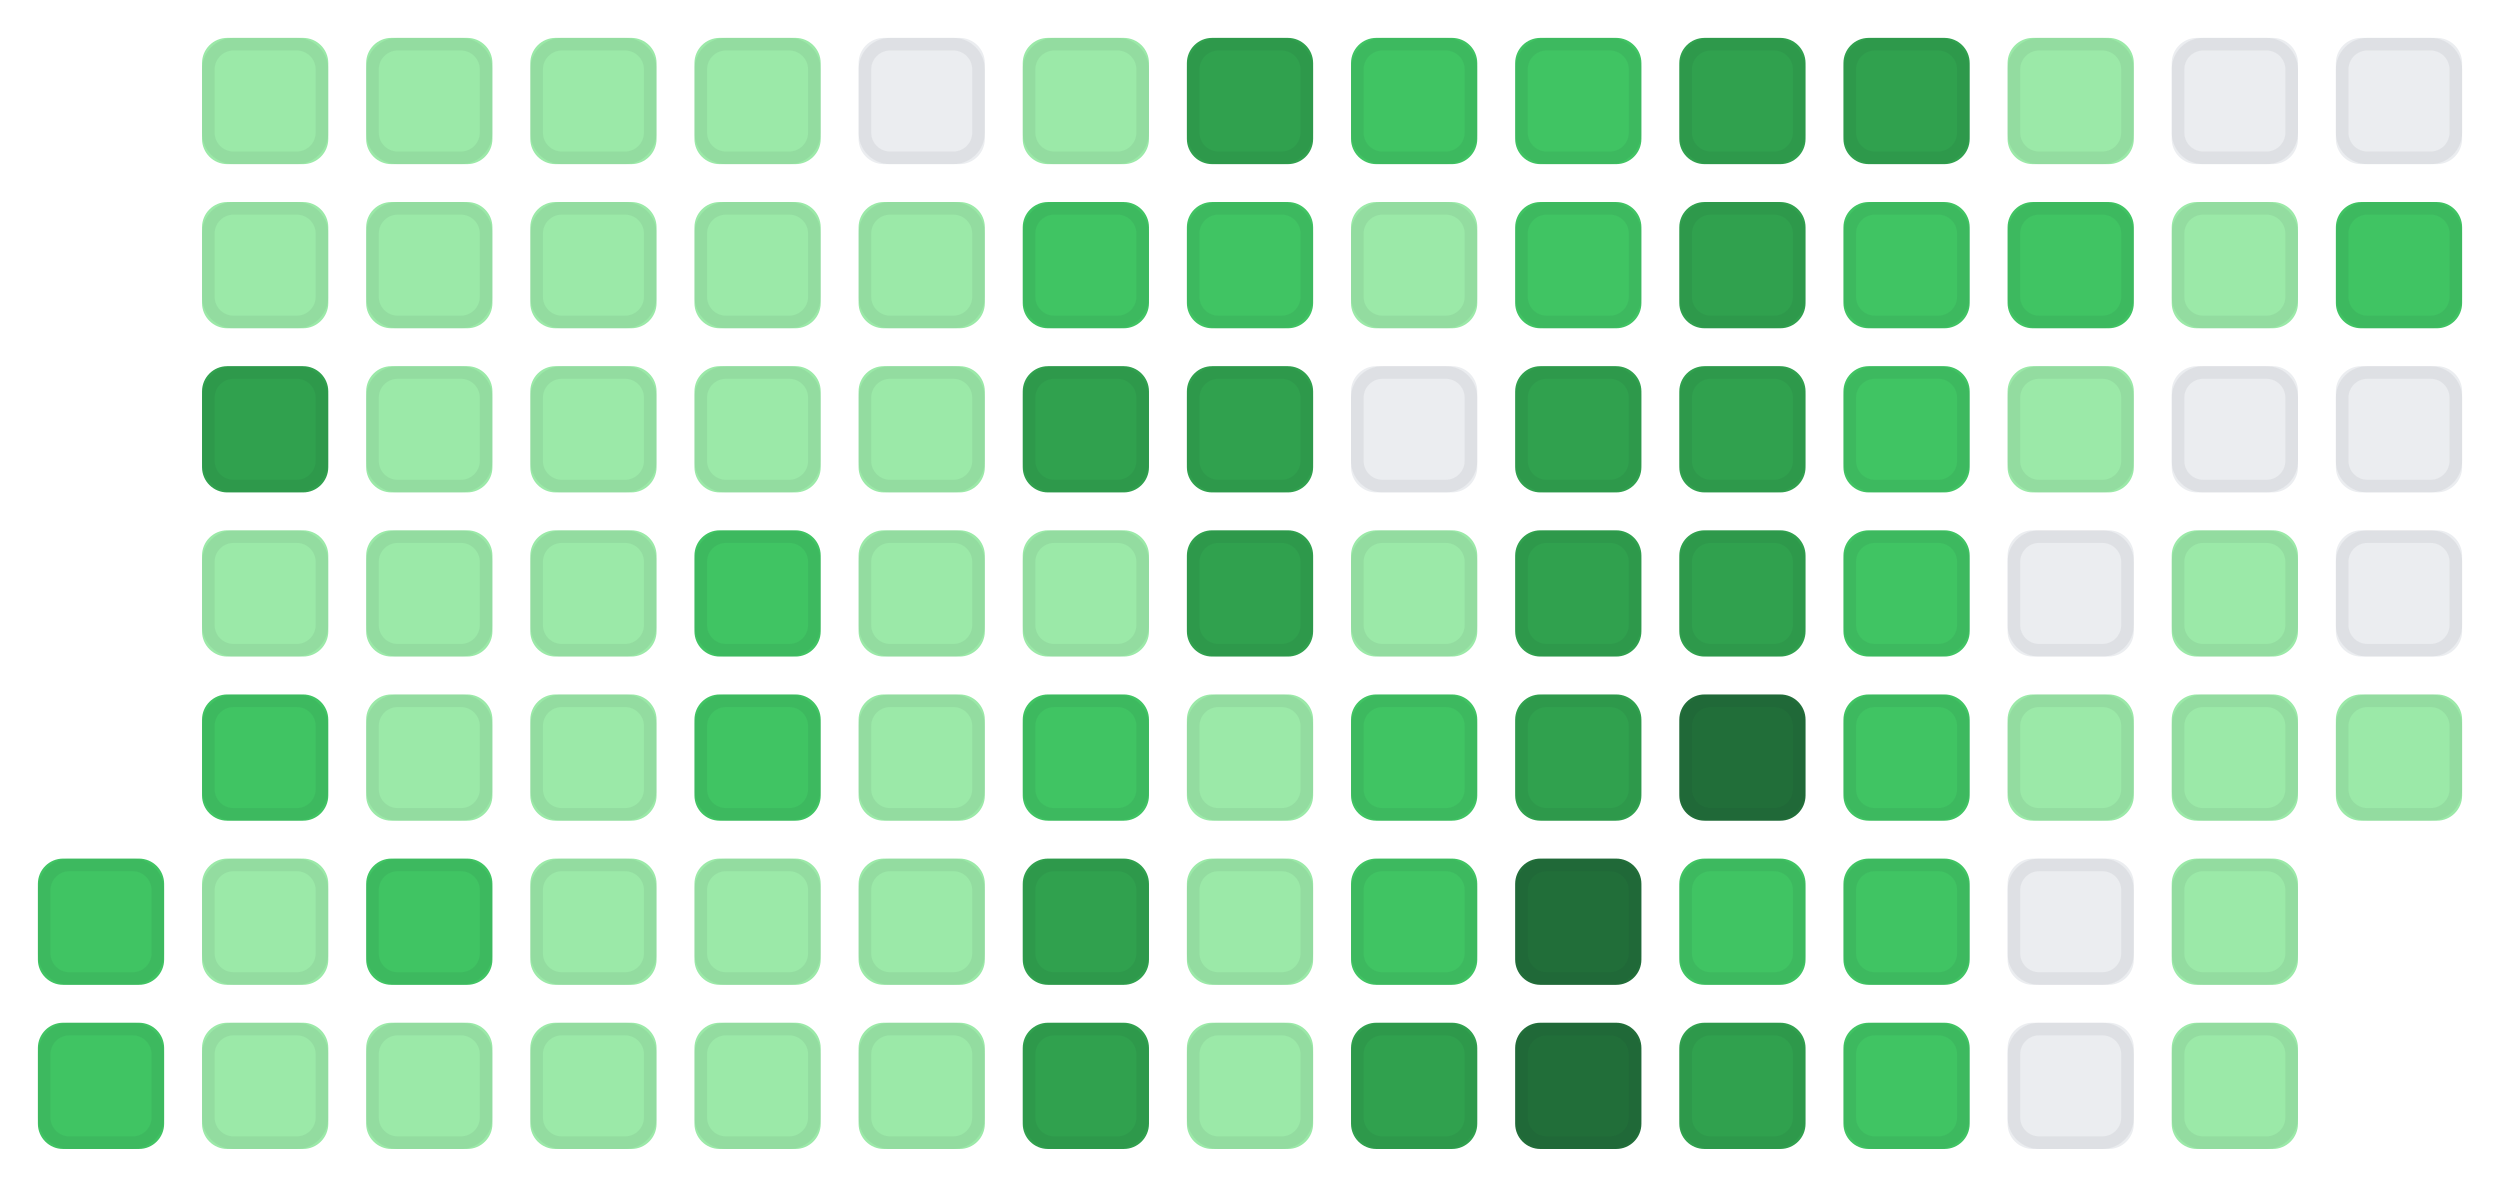
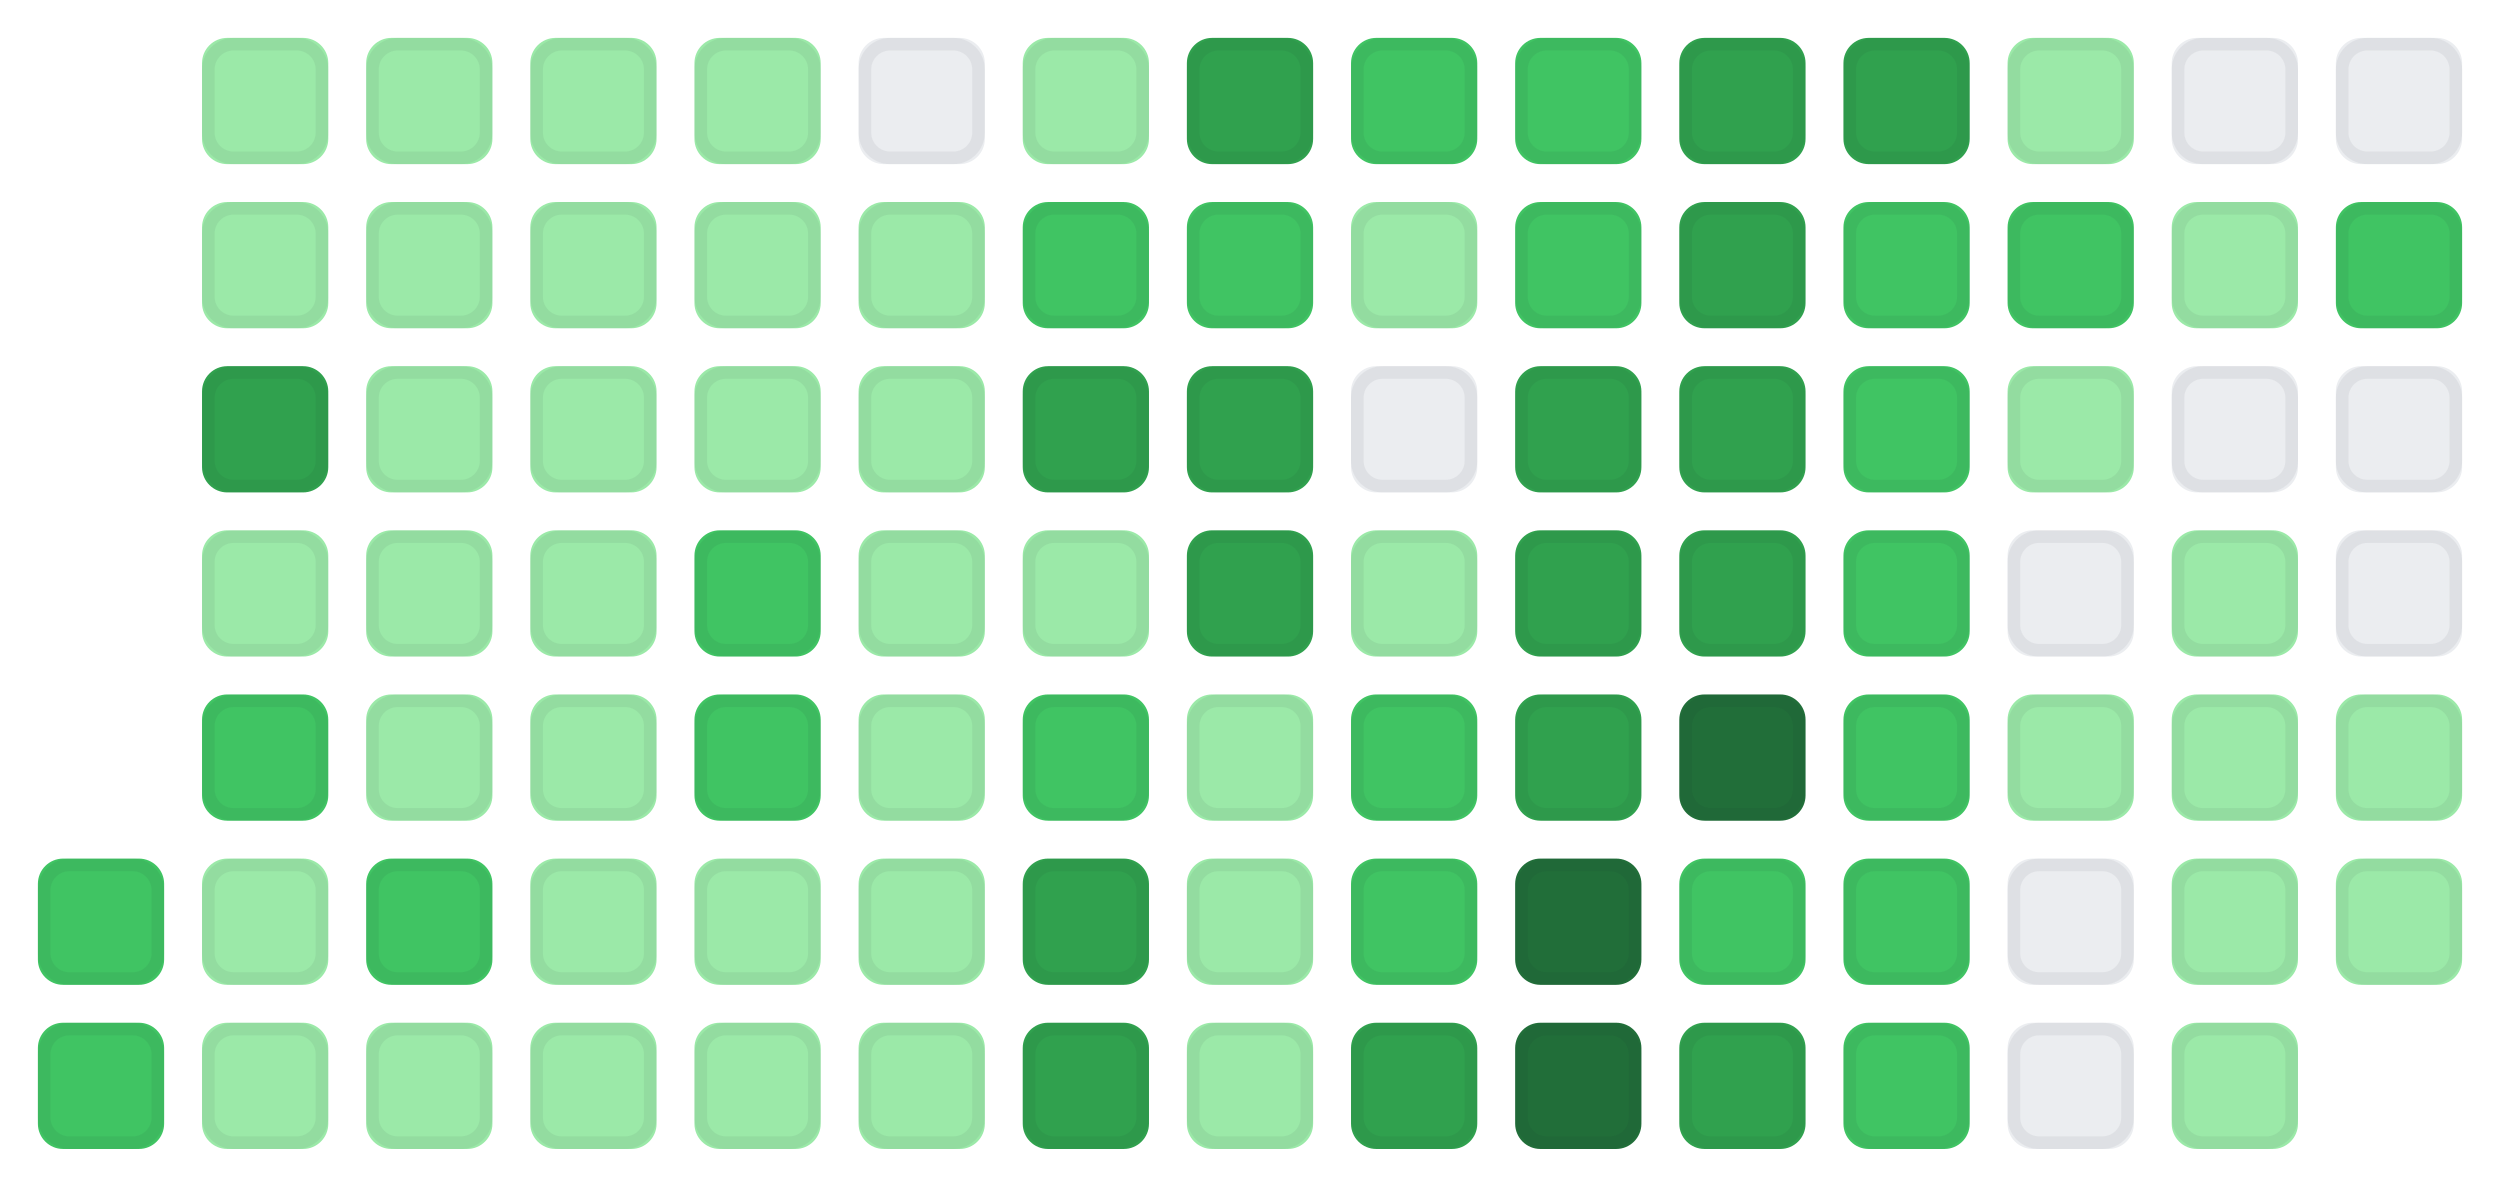
<svg xmlns="http://www.w3.org/2000/svg" height="94" width="198" fill="#4FA1A7">
  <style>
  rect {
  rx: 2;
  ry: 2;
  animation: wow .5s backwards;
  }
  .st {
  
  stroke: rgba(27, 31, 35, 0.06);
  stroke-width: 1;
  fill: none;
  }
  @keyframes wow {
  from {opacity: 0;}
  to{ opacity: 1;}}
  .count0 {fill: #ebedf0}
.count1 {fill: #9be9a8}
.count2 {fill: #9be9a8}
.count3 {fill: #40c463}
.count4 {fill: #40c463}
.count5 {fill: #30a14e}
.count6 {fill: #30a14e}
.count7 {fill: #216e39}
.count8 {fill: #216e39}
  </style>
-   <rect x="3" y="68" width="10" height="10" class="count3" style="animation-delay: 325.349ms" />
-   <rect x="3.5" y="68.5" width="9" height="9" class="st" style="animation-delay: 325.349ms" />
-   <rect x="3" y="81" width="10" height="10" class="count3" style="animation-delay: 469.234ms" />
-   <rect x="3.5" y="81.5" width="9" height="9" class="st" style="animation-delay: 469.234ms" />
-   <rect x="16" y="3" width="10" height="10" class="count1" style="animation-delay: 556.339ms" />
-   <rect x="16.5" y="3.5" width="9" height="9" class="st" style="animation-delay: 556.339ms" />
-   <rect x="16" y="16" width="10" height="10" class="count2" style="animation-delay: 622.37ms" />
-   <rect x="16.5" y="16.5" width="9" height="9" class="st" style="animation-delay: 622.37ms" />
-   <rect x="16" y="29" width="10" height="10" class="count5" style="animation-delay: 676.753ms" />
-   <rect x="16.5" y="29.5" width="9" height="9" class="st" style="animation-delay: 676.753ms" />
-   <rect x="16" y="42" width="10" height="10" class="count1" style="animation-delay: 723.569ms" />
-   <rect x="16.5" y="42.5" width="9" height="9" class="st" style="animation-delay: 723.569ms" />
-   <rect x="16" y="55" width="10" height="10" class="count3" style="animation-delay: 765.004ms" />
-   <rect x="16.5" y="55.5" width="9" height="9" class="st" style="animation-delay: 765.004ms" />
-   <rect x="16" y="68" width="10" height="10" class="count2" style="animation-delay: 802.379ms" />
-   <rect x="16.5" y="68.5" width="9" height="9" class="st" style="animation-delay: 802.379ms" />
-   <rect x="16" y="81" width="10" height="10" class="count2" style="animation-delay: 836.563ms" />
-   <rect x="16.5" y="81.5" width="9" height="9" class="st" style="animation-delay: 836.563ms" />
-   <rect x="29" y="3" width="10" height="10" class="count2" style="animation-delay: 868.161ms" />
-   <rect x="29.5" y="3.5" width="9" height="9" class="st" style="animation-delay: 868.161ms" />
-   <rect x="29" y="16" width="10" height="10" class="count1" style="animation-delay: 897.613ms" />
-   <rect x="29.5" y="16.5" width="9" height="9" class="st" style="animation-delay: 897.613ms" />
-   <rect x="29" y="29" width="10" height="10" class="count2" style="animation-delay: 925.249ms" />
-   <rect x="29.5" y="29.5" width="9" height="9" class="st" style="animation-delay: 925.249ms" />
-   <rect x="29" y="42" width="10" height="10" class="count2" style="animation-delay: 951.326ms" />
-   <rect x="29.5" y="42.5" width="9" height="9" class="st" style="animation-delay: 951.326ms" />
-   <rect x="29" y="55" width="10" height="10" class="count1" style="animation-delay: 976.046ms" />
-   <rect x="29.5" y="55.5" width="9" height="9" class="st" style="animation-delay: 976.046ms" />
-   <rect x="29" y="68" width="10" height="10" class="count3" style="animation-delay: 999.575ms" />
-   <rect x="29.5" y="68.5" width="9" height="9" class="st" style="animation-delay: 999.575ms" />
-   <rect x="29" y="81" width="10" height="10" class="count2" style="animation-delay: 1022.044ms" />
-   <rect x="29.5" y="81.5" width="9" height="9" class="st" style="animation-delay: 1022.044ms" />
-   <rect x="42" y="3" width="10" height="10" class="count1" style="animation-delay: 1043.568ms" />
-   <rect x="42.5" y="3.5" width="9" height="9" class="st" style="animation-delay: 1043.568ms" />
-   <rect x="42" y="16" width="10" height="10" class="count1" style="animation-delay: 1064.238ms" />
-   <rect x="42.5" y="16.5" width="9" height="9" class="st" style="animation-delay: 1064.238ms" />
-   <rect x="42" y="29" width="10" height="10" class="count2" style="animation-delay: 1084.134ms" />
-   <rect x="42.5" y="29.5" width="9" height="9" class="st" style="animation-delay: 1084.134ms" />
-   <rect x="42" y="42" width="10" height="10" class="count1" style="animation-delay: 1103.327ms" />
-   <rect x="42.5" y="42.5" width="9" height="9" class="st" style="animation-delay: 1103.327ms" />
-   <rect x="42" y="55" width="10" height="10" class="count1" style="animation-delay: 1121.873ms" />
-   <rect x="42.5" y="55.5" width="9" height="9" class="st" style="animation-delay: 1121.873ms" />
-   <rect x="42" y="68" width="10" height="10" class="count1" style="animation-delay: 1139.826ms" />
-   <rect x="42.5" y="68.5" width="9" height="9" class="st" style="animation-delay: 1139.826ms" />
-   <rect x="42" y="81" width="10" height="10" class="count1" style="animation-delay: 1157.231ms" />
-   <rect x="42.5" y="81.5" width="9" height="9" class="st" style="animation-delay: 1157.231ms" />
-   <rect x="55" y="3" width="10" height="10" class="count1" style="animation-delay: 1174.127ms" />
-   <rect x="55.5" y="3.5" width="9" height="9" class="st" style="animation-delay: 1174.127ms" />
-   <rect x="55" y="16" width="10" height="10" class="count1" style="animation-delay: 1190.551ms" />
-   <rect x="55.5" y="16.5" width="9" height="9" class="st" style="animation-delay: 1190.551ms" />
-   <rect x="55" y="29" width="10" height="10" class="count2" style="animation-delay: 1206.533ms" />
-   <rect x="55.5" y="29.5" width="9" height="9" class="st" style="animation-delay: 1206.533ms" />
-   <rect x="55" y="42" width="10" height="10" class="count3" style="animation-delay: 1222.103ms" />
-   <rect x="55.5" y="42.5" width="9" height="9" class="st" style="animation-delay: 1222.103ms" />
-   <rect x="55" y="55" width="10" height="10" class="count3" style="animation-delay: 1237.286ms" />
-   <rect x="55.5" y="55.5" width="9" height="9" class="st" style="animation-delay: 1237.286ms" />
-   <rect x="55" y="68" width="10" height="10" class="count1" style="animation-delay: 1252.105ms" />
-   <rect x="55.5" y="68.5" width="9" height="9" class="st" style="animation-delay: 1252.105ms" />
-   <rect x="55" y="81" width="10" height="10" class="count2" style="animation-delay: 1266.582ms" />
-   <rect x="55.5" y="81.5" width="9" height="9" class="st" style="animation-delay: 1266.582ms" />
-   <rect x="68" y="3" width="10" height="10" class="count0" style="animation-delay: 1280.735ms" />
-   <rect x="68.5" y="3.5" width="9" height="9" class="st" style="animation-delay: 1280.735ms" />
-   <rect x="68" y="16" width="10" height="10" class="count2" style="animation-delay: 1294.582ms" />
-   <rect x="68.5" y="16.5" width="9" height="9" class="st" style="animation-delay: 1294.582ms" />
-   <rect x="68" y="29" width="10" height="10" class="count2" style="animation-delay: 1308.138ms" />
-   <rect x="68.5" y="29.5" width="9" height="9" class="st" style="animation-delay: 1308.138ms" />
-   <rect x="68" y="42" width="10" height="10" class="count1" style="animation-delay: 1321.42ms" />
-   <rect x="68.5" y="42.5" width="9" height="9" class="st" style="animation-delay: 1321.42ms" />
-   <rect x="68" y="55" width="10" height="10" class="count2" style="animation-delay: 1334.44ms" />
-   <rect x="68.5" y="55.5" width="9" height="9" class="st" style="animation-delay: 1334.44ms" />
-   <rect x="68" y="68" width="10" height="10" class="count2" style="animation-delay: 1347.21ms" />
-   <rect x="68.5" y="68.5" width="9" height="9" class="st" style="animation-delay: 1347.21ms" />
-   <rect x="68" y="81" width="10" height="10" class="count1" style="animation-delay: 1359.743ms" />
-   <rect x="68.5" y="81.5" width="9" height="9" class="st" style="animation-delay: 1359.743ms" />
-   <rect x="81" y="3" width="10" height="10" class="count1" style="animation-delay: 1372.049ms" />
-   <rect x="81.5" y="3.5" width="9" height="9" class="st" style="animation-delay: 1372.049ms" />
-   <rect x="81" y="16" width="10" height="10" class="count3" style="animation-delay: 1384.138ms" />
-   <rect x="81.5" y="16.5" width="9" height="9" class="st" style="animation-delay: 1384.138ms" />
-   <rect x="81" y="29" width="10" height="10" class="count5" style="animation-delay: 1396.02ms" />
-   <rect x="81.5" y="29.5" width="9" height="9" class="st" style="animation-delay: 1396.02ms" />
-   <rect x="81" y="42" width="10" height="10" class="count2" style="animation-delay: 1407.703ms" />
-   <rect x="81.5" y="42.5" width="9" height="9" class="st" style="animation-delay: 1407.703ms" />
-   <rect x="81" y="55" width="10" height="10" class="count4" style="animation-delay: 1419.195ms" />
-   <rect x="81.5" y="55.5" width="9" height="9" class="st" style="animation-delay: 1419.195ms" />
-   <rect x="81" y="68" width="10" height="10" class="count5" style="animation-delay: 1430.503ms" />
-   <rect x="81.5" y="68.5" width="9" height="9" class="st" style="animation-delay: 1430.503ms" />
-   <rect x="81" y="81" width="10" height="10" class="count5" style="animation-delay: 1441.636ms" />
-   <rect x="81.5" y="81.5" width="9" height="9" class="st" style="animation-delay: 1441.636ms" />
-   <rect x="94" y="3" width="10" height="10" class="count5" style="animation-delay: 1452.6ms" />
-   <rect x="94.5" y="3.5" width="9" height="9" class="st" style="animation-delay: 1452.6ms" />
-   <rect x="94" y="16" width="10" height="10" class="count3" style="animation-delay: 1463.4ms" />
-   <rect x="94.5" y="16.5" width="9" height="9" class="st" style="animation-delay: 1463.4ms" />
-   <rect x="94" y="29" width="10" height="10" class="count5" style="animation-delay: 1474.043ms" />
-   <rect x="94.5" y="29.5" width="9" height="9" class="st" style="animation-delay: 1474.043ms" />
-   <rect x="94" y="42" width="10" height="10" class="count6" style="animation-delay: 1484.535ms" />
-   <rect x="94.5" y="42.5" width="9" height="9" class="st" style="animation-delay: 1484.535ms" />
-   <rect x="94" y="55" width="10" height="10" class="count2" style="animation-delay: 1494.881ms" />
-   <rect x="94.5" y="55.5" width="9" height="9" class="st" style="animation-delay: 1494.881ms" />
-   <rect x="94" y="68" width="10" height="10" class="count2" style="animation-delay: 1505.119ms" />
-   <rect x="94.5" y="68.5" width="9" height="9" class="st" style="animation-delay: 1505.119ms" />
-   <rect x="94" y="81" width="10" height="10" class="count1" style="animation-delay: 1515.465ms" />
-   <rect x="94.5" y="81.5" width="9" height="9" class="st" style="animation-delay: 1515.465ms" />
-   <rect x="107" y="3" width="10" height="10" class="count4" style="animation-delay: 1525.957ms" />
-   <rect x="107.5" y="3.5" width="9" height="9" class="st" style="animation-delay: 1525.957ms" />
-   <rect x="107" y="16" width="10" height="10" class="count1" style="animation-delay: 1536.6ms" />
-   <rect x="107.5" y="16.5" width="9" height="9" class="st" style="animation-delay: 1536.6ms" />
-   <rect x="107" y="29" width="10" height="10" class="count0" style="animation-delay: 1547.4ms" />
-   <rect x="107.5" y="29.5" width="9" height="9" class="st" style="animation-delay: 1547.4ms" />
-   <rect x="107" y="42" width="10" height="10" class="count1" style="animation-delay: 1558.364ms" />
-   <rect x="107.5" y="42.5" width="9" height="9" class="st" style="animation-delay: 1558.364ms" />
-   <rect x="107" y="55" width="10" height="10" class="count4" style="animation-delay: 1569.497ms" />
-   <rect x="107.5" y="55.5" width="9" height="9" class="st" style="animation-delay: 1569.497ms" />
-   <rect x="107" y="68" width="10" height="10" class="count4" style="animation-delay: 1580.805ms" />
-   <rect x="107.5" y="68.5" width="9" height="9" class="st" style="animation-delay: 1580.805ms" />
-   <rect x="107" y="81" width="10" height="10" class="count5" style="animation-delay: 1592.297ms" />
-   <rect x="107.5" y="81.5" width="9" height="9" class="st" style="animation-delay: 1592.297ms" />
-   <rect x="120" y="3" width="10" height="10" class="count3" style="animation-delay: 1603.98ms" />
-   <rect x="120.5" y="3.5" width="9" height="9" class="st" style="animation-delay: 1603.98ms" />
-   <rect x="120" y="16" width="10" height="10" class="count4" style="animation-delay: 1615.862ms" />
-   <rect x="120.5" y="16.5" width="9" height="9" class="st" style="animation-delay: 1615.862ms" />
-   <rect x="120" y="29" width="10" height="10" class="count6" style="animation-delay: 1627.951ms" />
-   <rect x="120.5" y="29.5" width="9" height="9" class="st" style="animation-delay: 1627.951ms" />
-   <rect x="120" y="42" width="10" height="10" class="count6" style="animation-delay: 1640.257ms" />
-   <rect x="120.5" y="42.5" width="9" height="9" class="st" style="animation-delay: 1640.257ms" />
-   <rect x="120" y="55" width="10" height="10" class="count6" style="animation-delay: 1652.79ms" />
-   <rect x="120.5" y="55.5" width="9" height="9" class="st" style="animation-delay: 1652.79ms" />
-   <rect x="120" y="68" width="10" height="10" class="count8" style="animation-delay: 1665.56ms" />
-   <rect x="120.5" y="68.5" width="9" height="9" class="st" style="animation-delay: 1665.56ms" />
-   <rect x="120" y="81" width="10" height="10" class="count7" style="animation-delay: 1678.58ms" />
-   <rect x="120.5" y="81.5" width="9" height="9" class="st" style="animation-delay: 1678.58ms" />
-   <rect x="133" y="3" width="10" height="10" class="count5" style="animation-delay: 1691.862ms" />
-   <rect x="133.5" y="3.5" width="9" height="9" class="st" style="animation-delay: 1691.862ms" />
-   <rect x="133" y="16" width="10" height="10" class="count5" style="animation-delay: 1705.418ms" />
-   <rect x="133.5" y="16.5" width="9" height="9" class="st" style="animation-delay: 1705.418ms" />
-   <rect x="133" y="29" width="10" height="10" class="count5" style="animation-delay: 1719.265ms" />
-   <rect x="133.5" y="29.5" width="9" height="9" class="st" style="animation-delay: 1719.265ms" />
-   <rect x="133" y="42" width="10" height="10" class="count5" style="animation-delay: 1733.418ms" />
-   <rect x="133.5" y="42.5" width="9" height="9" class="st" style="animation-delay: 1733.418ms" />
-   <rect x="133" y="55" width="10" height="10" class="count7" style="animation-delay: 1747.895ms" />
-   <rect x="133.5" y="55.5" width="9" height="9" class="st" style="animation-delay: 1747.895ms" />
-   <rect x="133" y="68" width="10" height="10" class="count3" style="animation-delay: 1762.714ms" />
-   <rect x="133.5" y="68.5" width="9" height="9" class="st" style="animation-delay: 1762.714ms" />
-   <rect x="133" y="81" width="10" height="10" class="count5" style="animation-delay: 1777.897ms" />
-   <rect x="133.5" y="81.5" width="9" height="9" class="st" style="animation-delay: 1777.897ms" />
-   <rect x="146" y="3" width="10" height="10" class="count6" style="animation-delay: 1793.467ms" />
-   <rect x="146.5" y="3.5" width="9" height="9" class="st" style="animation-delay: 1793.467ms" />
-   <rect x="146" y="16" width="10" height="10" class="count4" style="animation-delay: 1809.449ms" />
-   <rect x="146.5" y="16.5" width="9" height="9" class="st" style="animation-delay: 1809.449ms" />
-   <rect x="146" y="29" width="10" height="10" class="count3" style="animation-delay: 1825.873ms" />
-   <rect x="146.5" y="29.5" width="9" height="9" class="st" style="animation-delay: 1825.873ms" />
-   <rect x="146" y="42" width="10" height="10" class="count3" style="animation-delay: 1842.769ms" />
-   <rect x="146.5" y="42.5" width="9" height="9" class="st" style="animation-delay: 1842.769ms" />
-   <rect x="146" y="55" width="10" height="10" class="count3" style="animation-delay: 1860.174ms" />
-   <rect x="146.5" y="55.5" width="9" height="9" class="st" style="animation-delay: 1860.174ms" />
-   <rect x="146" y="68" width="10" height="10" class="count3" style="animation-delay: 1878.127ms" />
-   <rect x="146.5" y="68.5" width="9" height="9" class="st" style="animation-delay: 1878.127ms" />
-   <rect x="146" y="81" width="10" height="10" class="count3" style="animation-delay: 1896.673ms" />
-   <rect x="146.5" y="81.5" width="9" height="9" class="st" style="animation-delay: 1896.673ms" />
-   <rect x="159" y="3" width="10" height="10" class="count1" style="animation-delay: 1915.866ms" />
-   <rect x="159.5" y="3.5" width="9" height="9" class="st" style="animation-delay: 1915.866ms" />
-   <rect x="159" y="16" width="10" height="10" class="count3" style="animation-delay: 1935.762ms" />
-   <rect x="159.5" y="16.5" width="9" height="9" class="st" style="animation-delay: 1935.762ms" />
-   <rect x="159" y="29" width="10" height="10" class="count1" style="animation-delay: 1956.432ms" />
-   <rect x="159.5" y="29.5" width="9" height="9" class="st" style="animation-delay: 1956.432ms" />
-   <rect x="159" y="42" width="10" height="10" class="count0" style="animation-delay: 1977.956ms" />
-   <rect x="159.5" y="42.5" width="9" height="9" class="st" style="animation-delay: 1977.956ms" />
-   <rect x="159" y="55" width="10" height="10" class="count1" style="animation-delay: 2000.425ms" />
-   <rect x="159.5" y="55.5" width="9" height="9" class="st" style="animation-delay: 2000.425ms" />
-   <rect x="159" y="68" width="10" height="10" class="count0" style="animation-delay: 2023.954ms" />
-   <rect x="159.5" y="68.5" width="9" height="9" class="st" style="animation-delay: 2023.954ms" />
-   <rect x="159" y="81" width="10" height="10" class="count0" style="animation-delay: 2048.674ms" />
-   <rect x="159.5" y="81.5" width="9" height="9" class="st" style="animation-delay: 2048.674ms" />
-   <rect x="172" y="3" width="10" height="10" class="count0" style="animation-delay: 2074.751ms" />
-   <rect x="172.5" y="3.5" width="9" height="9" class="st" style="animation-delay: 2074.751ms" />
-   <rect x="172" y="16" width="10" height="10" class="count2" style="animation-delay: 2102.387ms" />
-   <rect x="172.5" y="16.5" width="9" height="9" class="st" style="animation-delay: 2102.387ms" />
-   <rect x="172" y="29" width="10" height="10" class="count0" style="animation-delay: 2131.839ms" />
-   <rect x="172.5" y="29.5" width="9" height="9" class="st" style="animation-delay: 2131.839ms" />
-   <rect x="172" y="42" width="10" height="10" class="count1" style="animation-delay: 2163.437ms" />
-   <rect x="172.5" y="42.5" width="9" height="9" class="st" style="animation-delay: 2163.437ms" />
-   <rect x="172" y="55" width="10" height="10" class="count1" style="animation-delay: 2197.621ms" />
-   <rect x="172.5" y="55.5" width="9" height="9" class="st" style="animation-delay: 2197.621ms" />
-   <rect x="172" y="68" width="10" height="10" class="count1" style="animation-delay: 2234.996ms" />
-   <rect x="172.5" y="68.5" width="9" height="9" class="st" style="animation-delay: 2234.996ms" />
-   <rect x="172" y="81" width="10" height="10" class="count1" style="animation-delay: 2276.431ms" />
-   <rect x="172.5" y="81.5" width="9" height="9" class="st" style="animation-delay: 2276.431ms" />
-   <rect x="185" y="3" width="10" height="10" class="count0" style="animation-delay: 2323.247ms" />
-   <rect x="185.5" y="3.5" width="9" height="9" class="st" style="animation-delay: 2323.247ms" />
-   <rect x="185" y="16" width="10" height="10" class="count3" style="animation-delay: 2377.63ms" />
-   <rect x="185.5" y="16.5" width="9" height="9" class="st" style="animation-delay: 2377.63ms" />
-   <rect x="185" y="29" width="10" height="10" class="count0" style="animation-delay: 2443.661ms" />
-   <rect x="185.5" y="29.5" width="9" height="9" class="st" style="animation-delay: 2443.661ms" />
-   <rect x="185" y="42" width="10" height="10" class="count0" style="animation-delay: 2530.766ms" />
-   <rect x="185.5" y="42.5" width="9" height="9" class="st" style="animation-delay: 2530.766ms" />
-   <rect x="185" y="55" width="10" height="10" class="count2" style="animation-delay: 2674.651ms" />
-   <rect x="185.5" y="55.5" width="9" height="9" class="st" style="animation-delay: 2674.651ms" />
+   <rect x="3" y="68" width="10" height="10" class="count3" style="animation-delay: 324.25ms" />
+   <rect x="3.5" y="68.5" width="9" height="9" class="st" style="animation-delay: 324.25ms" />
+   <rect x="3" y="81" width="10" height="10" class="count3" style="animation-delay: 467.649ms" />
+   <rect x="3.5" y="81.5" width="9" height="9" class="st" style="animation-delay: 467.649ms" />
+   <rect x="16" y="3" width="10" height="10" class="count1" style="animation-delay: 554.459ms" />
+   <rect x="16.5" y="3.5" width="9" height="9" class="st" style="animation-delay: 554.459ms" />
+   <rect x="16" y="16" width="10" height="10" class="count2" style="animation-delay: 620.267ms" />
+   <rect x="16.5" y="16.5" width="9" height="9" class="st" style="animation-delay: 620.267ms" />
+   <rect x="16" y="29" width="10" height="10" class="count5" style="animation-delay: 674.466ms" />
+   <rect x="16.5" y="29.5" width="9" height="9" class="st" style="animation-delay: 674.466ms" />
+   <rect x="16" y="42" width="10" height="10" class="count1" style="animation-delay: 721.125ms" />
+   <rect x="16.5" y="42.5" width="9" height="9" class="st" style="animation-delay: 721.125ms" />
+   <rect x="16" y="55" width="10" height="10" class="count3" style="animation-delay: 762.419ms" />
+   <rect x="16.5" y="55.5" width="9" height="9" class="st" style="animation-delay: 762.419ms" />
+   <rect x="16" y="68" width="10" height="10" class="count2" style="animation-delay: 799.668ms" />
+   <rect x="16.5" y="68.5" width="9" height="9" class="st" style="animation-delay: 799.668ms" />
+   <rect x="16" y="81" width="10" height="10" class="count2" style="animation-delay: 833.737ms" />
+   <rect x="16.5" y="81.5" width="9" height="9" class="st" style="animation-delay: 833.737ms" />
+   <rect x="29" y="3" width="10" height="10" class="count2" style="animation-delay: 865.228ms" />
+   <rect x="29.5" y="3.5" width="9" height="9" class="st" style="animation-delay: 865.228ms" />
+   <rect x="29" y="16" width="10" height="10" class="count1" style="animation-delay: 894.58ms" />
+   <rect x="29.5" y="16.5" width="9" height="9" class="st" style="animation-delay: 894.58ms" />
+   <rect x="29" y="29" width="10" height="10" class="count2" style="animation-delay: 922.123ms" />
+   <rect x="29.5" y="29.5" width="9" height="9" class="st" style="animation-delay: 922.123ms" />
+   <rect x="29" y="42" width="10" height="10" class="count2" style="animation-delay: 948.112ms" />
+   <rect x="29.5" y="42.5" width="9" height="9" class="st" style="animation-delay: 948.112ms" />
+   <rect x="29" y="55" width="10" height="10" class="count1" style="animation-delay: 972.749ms" />
+   <rect x="29.5" y="55.5" width="9" height="9" class="st" style="animation-delay: 972.749ms" />
+   <rect x="29" y="68" width="10" height="10" class="count3" style="animation-delay: 996.198ms" />
+   <rect x="29.5" y="68.5" width="9" height="9" class="st" style="animation-delay: 996.198ms" />
+   <rect x="29" y="81" width="10" height="10" class="count2" style="animation-delay: 1018.592ms" />
+   <rect x="29.5" y="81.5" width="9" height="9" class="st" style="animation-delay: 1018.592ms" />
+   <rect x="42" y="3" width="10" height="10" class="count1" style="animation-delay: 1040.042ms" />
+   <rect x="42.5" y="3.5" width="9" height="9" class="st" style="animation-delay: 1040.042ms" />
+   <rect x="42" y="16" width="10" height="10" class="count1" style="animation-delay: 1060.642ms" />
+   <rect x="42.5" y="16.5" width="9" height="9" class="st" style="animation-delay: 1060.642ms" />
+   <rect x="42" y="29" width="10" height="10" class="count2" style="animation-delay: 1080.472ms" />
+   <rect x="42.5" y="29.5" width="9" height="9" class="st" style="animation-delay: 1080.472ms" />
+   <rect x="42" y="42" width="10" height="10" class="count1" style="animation-delay: 1099.599ms" />
+   <rect x="42.5" y="42.5" width="9" height="9" class="st" style="animation-delay: 1099.599ms" />
+   <rect x="42" y="55" width="10" height="10" class="count1" style="animation-delay: 1118.083ms" />
+   <rect x="42.5" y="55.5" width="9" height="9" class="st" style="animation-delay: 1118.083ms" />
+   <rect x="42" y="68" width="10" height="10" class="count1" style="animation-delay: 1135.976ms" />
+   <rect x="42.5" y="68.5" width="9" height="9" class="st" style="animation-delay: 1135.976ms" />
+   <rect x="42" y="81" width="10" height="10" class="count1" style="animation-delay: 1153.321ms" />
+   <rect x="42.5" y="81.5" width="9" height="9" class="st" style="animation-delay: 1153.321ms" />
+   <rect x="55" y="3" width="10" height="10" class="count1" style="animation-delay: 1170.161ms" />
+   <rect x="55.5" y="3.5" width="9" height="9" class="st" style="animation-delay: 1170.161ms" />
+   <rect x="55" y="16" width="10" height="10" class="count1" style="animation-delay: 1186.529ms" />
+   <rect x="55.5" y="16.5" width="9" height="9" class="st" style="animation-delay: 1186.529ms" />
+   <rect x="55" y="29" width="10" height="10" class="count2" style="animation-delay: 1202.457ms" />
+   <rect x="55.5" y="29.5" width="9" height="9" class="st" style="animation-delay: 1202.457ms" />
+   <rect x="55" y="42" width="10" height="10" class="count3" style="animation-delay: 1217.974ms" />
+   <rect x="55.5" y="42.5" width="9" height="9" class="st" style="animation-delay: 1217.974ms" />
+   <rect x="55" y="55" width="10" height="10" class="count3" style="animation-delay: 1233.106ms" />
+   <rect x="55.5" y="55.5" width="9" height="9" class="st" style="animation-delay: 1233.106ms" />
+   <rect x="55" y="68" width="10" height="10" class="count1" style="animation-delay: 1247.875ms" />
+   <rect x="55.5" y="68.5" width="9" height="9" class="st" style="animation-delay: 1247.875ms" />
+   <rect x="55" y="81" width="10" height="10" class="count2" style="animation-delay: 1262.303ms" />
+   <rect x="55.5" y="81.5" width="9" height="9" class="st" style="animation-delay: 1262.303ms" />
+   <rect x="68" y="3" width="10" height="10" class="count0" style="animation-delay: 1276.408ms" />
+   <rect x="68.5" y="3.5" width="9" height="9" class="st" style="animation-delay: 1276.408ms" />
+   <rect x="68" y="16" width="10" height="10" class="count2" style="animation-delay: 1290.208ms" />
+   <rect x="68.5" y="16.5" width="9" height="9" class="st" style="animation-delay: 1290.208ms" />
+   <rect x="68" y="29" width="10" height="10" class="count2" style="animation-delay: 1303.719ms" />
+   <rect x="68.5" y="29.5" width="9" height="9" class="st" style="animation-delay: 1303.719ms" />
+   <rect x="68" y="42" width="10" height="10" class="count1" style="animation-delay: 1316.956ms" />
+   <rect x="68.5" y="42.5" width="9" height="9" class="st" style="animation-delay: 1316.956ms" />
+   <rect x="68" y="55" width="10" height="10" class="count2" style="animation-delay: 1329.931ms" />
+   <rect x="68.5" y="55.5" width="9" height="9" class="st" style="animation-delay: 1329.931ms" />
+   <rect x="68" y="68" width="10" height="10" class="count2" style="animation-delay: 1342.659ms" />
+   <rect x="68.5" y="68.5" width="9" height="9" class="st" style="animation-delay: 1342.659ms" />
+   <rect x="68" y="81" width="10" height="10" class="count1" style="animation-delay: 1355.149ms" />
+   <rect x="68.5" y="81.5" width="9" height="9" class="st" style="animation-delay: 1355.149ms" />
+   <rect x="81" y="3" width="10" height="10" class="count1" style="animation-delay: 1367.414ms" />
+   <rect x="81.5" y="3.5" width="9" height="9" class="st" style="animation-delay: 1367.414ms" />
+   <rect x="81" y="16" width="10" height="10" class="count3" style="animation-delay: 1379.462ms" />
+   <rect x="81.5" y="16.5" width="9" height="9" class="st" style="animation-delay: 1379.462ms" />
+   <rect x="81" y="29" width="10" height="10" class="count5" style="animation-delay: 1391.304ms" />
+   <rect x="81.5" y="29.5" width="9" height="9" class="st" style="animation-delay: 1391.304ms" />
+   <rect x="81" y="42" width="10" height="10" class="count2" style="animation-delay: 1402.947ms" />
+   <rect x="81.5" y="42.5" width="9" height="9" class="st" style="animation-delay: 1402.947ms" />
+   <rect x="81" y="55" width="10" height="10" class="count4" style="animation-delay: 1414.4ms" />
+   <rect x="81.5" y="55.5" width="9" height="9" class="st" style="animation-delay: 1414.4ms" />
+   <rect x="81" y="68" width="10" height="10" class="count5" style="animation-delay: 1425.671ms" />
+   <rect x="81.5" y="68.5" width="9" height="9" class="st" style="animation-delay: 1425.671ms" />
+   <rect x="81" y="81" width="10" height="10" class="count5" style="animation-delay: 1436.766ms" />
+   <rect x="81.5" y="81.5" width="9" height="9" class="st" style="animation-delay: 1436.766ms" />
+   <rect x="94" y="3" width="10" height="10" class="count5" style="animation-delay: 1447.692ms" />
+   <rect x="94.5" y="3.5" width="9" height="9" class="st" style="animation-delay: 1447.692ms" />
+   <rect x="94" y="16" width="10" height="10" class="count3" style="animation-delay: 1458.456ms" />
+   <rect x="94.5" y="16.5" width="9" height="9" class="st" style="animation-delay: 1458.456ms" />
+   <rect x="94" y="29" width="10" height="10" class="count5" style="animation-delay: 1469.063ms" />
+   <rect x="94.5" y="29.5" width="9" height="9" class="st" style="animation-delay: 1469.063ms" />
+   <rect x="94" y="42" width="10" height="10" class="count6" style="animation-delay: 1479.52ms" />
+   <rect x="94.5" y="42.5" width="9" height="9" class="st" style="animation-delay: 1479.52ms" />
+   <rect x="94" y="55" width="10" height="10" class="count2" style="animation-delay: 1489.83ms" />
+   <rect x="94.5" y="55.5" width="9" height="9" class="st" style="animation-delay: 1489.83ms" />
+   <rect x="94" y="68" width="10" height="10" class="count2" style="animation-delay: 1500ms" />
+   <rect x="94.5" y="68.5" width="9" height="9" class="st" style="animation-delay: 1500ms" />
+   <rect x="94" y="81" width="10" height="10" class="count1" style="animation-delay: 1510.17ms" />
+   <rect x="94.5" y="81.5" width="9" height="9" class="st" style="animation-delay: 1510.17ms" />
+   <rect x="107" y="3" width="10" height="10" class="count4" style="animation-delay: 1520.48ms" />
+   <rect x="107.5" y="3.5" width="9" height="9" class="st" style="animation-delay: 1520.48ms" />
+   <rect x="107" y="16" width="10" height="10" class="count1" style="animation-delay: 1530.937ms" />
+   <rect x="107.5" y="16.5" width="9" height="9" class="st" style="animation-delay: 1530.937ms" />
+   <rect x="107" y="29" width="10" height="10" class="count0" style="animation-delay: 1541.544ms" />
+   <rect x="107.5" y="29.5" width="9" height="9" class="st" style="animation-delay: 1541.544ms" />
+   <rect x="107" y="42" width="10" height="10" class="count1" style="animation-delay: 1552.308ms" />
+   <rect x="107.5" y="42.5" width="9" height="9" class="st" style="animation-delay: 1552.308ms" />
+   <rect x="107" y="55" width="10" height="10" class="count4" style="animation-delay: 1563.234ms" />
+   <rect x="107.5" y="55.5" width="9" height="9" class="st" style="animation-delay: 1563.234ms" />
+   <rect x="107" y="68" width="10" height="10" class="count4" style="animation-delay: 1574.329ms" />
+   <rect x="107.5" y="68.5" width="9" height="9" class="st" style="animation-delay: 1574.329ms" />
+   <rect x="107" y="81" width="10" height="10" class="count5" style="animation-delay: 1585.6ms" />
+   <rect x="107.5" y="81.5" width="9" height="9" class="st" style="animation-delay: 1585.6ms" />
+   <rect x="120" y="3" width="10" height="10" class="count3" style="animation-delay: 1597.053ms" />
+   <rect x="120.5" y="3.5" width="9" height="9" class="st" style="animation-delay: 1597.053ms" />
+   <rect x="120" y="16" width="10" height="10" class="count4" style="animation-delay: 1608.696ms" />
+   <rect x="120.5" y="16.5" width="9" height="9" class="st" style="animation-delay: 1608.696ms" />
+   <rect x="120" y="29" width="10" height="10" class="count6" style="animation-delay: 1620.538ms" />
+   <rect x="120.5" y="29.5" width="9" height="9" class="st" style="animation-delay: 1620.538ms" />
+   <rect x="120" y="42" width="10" height="10" class="count6" style="animation-delay: 1632.586ms" />
+   <rect x="120.5" y="42.5" width="9" height="9" class="st" style="animation-delay: 1632.586ms" />
+   <rect x="120" y="55" width="10" height="10" class="count6" style="animation-delay: 1644.851ms" />
+   <rect x="120.5" y="55.5" width="9" height="9" class="st" style="animation-delay: 1644.851ms" />
+   <rect x="120" y="68" width="10" height="10" class="count8" style="animation-delay: 1657.341ms" />
+   <rect x="120.5" y="68.5" width="9" height="9" class="st" style="animation-delay: 1657.341ms" />
+   <rect x="120" y="81" width="10" height="10" class="count7" style="animation-delay: 1670.069ms" />
+   <rect x="120.5" y="81.5" width="9" height="9" class="st" style="animation-delay: 1670.069ms" />
+   <rect x="133" y="3" width="10" height="10" class="count5" style="animation-delay: 1683.044ms" />
+   <rect x="133.5" y="3.5" width="9" height="9" class="st" style="animation-delay: 1683.044ms" />
+   <rect x="133" y="16" width="10" height="10" class="count5" style="animation-delay: 1696.281ms" />
+   <rect x="133.5" y="16.5" width="9" height="9" class="st" style="animation-delay: 1696.281ms" />
+   <rect x="133" y="29" width="10" height="10" class="count5" style="animation-delay: 1709.792ms" />
+   <rect x="133.5" y="29.5" width="9" height="9" class="st" style="animation-delay: 1709.792ms" />
+   <rect x="133" y="42" width="10" height="10" class="count5" style="animation-delay: 1723.592ms" />
+   <rect x="133.5" y="42.5" width="9" height="9" class="st" style="animation-delay: 1723.592ms" />
+   <rect x="133" y="55" width="10" height="10" class="count7" style="animation-delay: 1737.697ms" />
+   <rect x="133.5" y="55.5" width="9" height="9" class="st" style="animation-delay: 1737.697ms" />
+   <rect x="133" y="68" width="10" height="10" class="count3" style="animation-delay: 1752.125ms" />
+   <rect x="133.5" y="68.5" width="9" height="9" class="st" style="animation-delay: 1752.125ms" />
+   <rect x="133" y="81" width="10" height="10" class="count5" style="animation-delay: 1766.894ms" />
+   <rect x="133.5" y="81.5" width="9" height="9" class="st" style="animation-delay: 1766.894ms" />
+   <rect x="146" y="3" width="10" height="10" class="count6" style="animation-delay: 1782.026ms" />
+   <rect x="146.5" y="3.5" width="9" height="9" class="st" style="animation-delay: 1782.026ms" />
+   <rect x="146" y="16" width="10" height="10" class="count4" style="animation-delay: 1797.543ms" />
+   <rect x="146.5" y="16.5" width="9" height="9" class="st" style="animation-delay: 1797.543ms" />
+   <rect x="146" y="29" width="10" height="10" class="count3" style="animation-delay: 1813.471ms" />
+   <rect x="146.5" y="29.5" width="9" height="9" class="st" style="animation-delay: 1813.471ms" />
+   <rect x="146" y="42" width="10" height="10" class="count3" style="animation-delay: 1829.839ms" />
+   <rect x="146.5" y="42.5" width="9" height="9" class="st" style="animation-delay: 1829.839ms" />
+   <rect x="146" y="55" width="10" height="10" class="count3" style="animation-delay: 1846.679ms" />
+   <rect x="146.5" y="55.5" width="9" height="9" class="st" style="animation-delay: 1846.679ms" />
+   <rect x="146" y="68" width="10" height="10" class="count3" style="animation-delay: 1864.024ms" />
+   <rect x="146.5" y="68.5" width="9" height="9" class="st" style="animation-delay: 1864.024ms" />
+   <rect x="146" y="81" width="10" height="10" class="count3" style="animation-delay: 1881.917ms" />
+   <rect x="146.5" y="81.5" width="9" height="9" class="st" style="animation-delay: 1881.917ms" />
+   <rect x="159" y="3" width="10" height="10" class="count1" style="animation-delay: 1900.401ms" />
+   <rect x="159.5" y="3.5" width="9" height="9" class="st" style="animation-delay: 1900.401ms" />
+   <rect x="159" y="16" width="10" height="10" class="count3" style="animation-delay: 1919.528ms" />
+   <rect x="159.5" y="16.5" width="9" height="9" class="st" style="animation-delay: 1919.528ms" />
+   <rect x="159" y="29" width="10" height="10" class="count1" style="animation-delay: 1939.358ms" />
+   <rect x="159.5" y="29.5" width="9" height="9" class="st" style="animation-delay: 1939.358ms" />
+   <rect x="159" y="42" width="10" height="10" class="count0" style="animation-delay: 1959.958ms" />
+   <rect x="159.5" y="42.5" width="9" height="9" class="st" style="animation-delay: 1959.958ms" />
+   <rect x="159" y="55" width="10" height="10" class="count1" style="animation-delay: 1981.408ms" />
+   <rect x="159.5" y="55.5" width="9" height="9" class="st" style="animation-delay: 1981.408ms" />
+   <rect x="159" y="68" width="10" height="10" class="count0" style="animation-delay: 2003.802ms" />
+   <rect x="159.5" y="68.5" width="9" height="9" class="st" style="animation-delay: 2003.802ms" />
+   <rect x="159" y="81" width="10" height="10" class="count0" style="animation-delay: 2027.251ms" />
+   <rect x="159.5" y="81.5" width="9" height="9" class="st" style="animation-delay: 2027.251ms" />
+   <rect x="172" y="3" width="10" height="10" class="count0" style="animation-delay: 2051.888ms" />
+   <rect x="172.5" y="3.5" width="9" height="9" class="st" style="animation-delay: 2051.888ms" />
+   <rect x="172" y="16" width="10" height="10" class="count2" style="animation-delay: 2077.877ms" />
+   <rect x="172.5" y="16.5" width="9" height="9" class="st" style="animation-delay: 2077.877ms" />
+   <rect x="172" y="29" width="10" height="10" class="count0" style="animation-delay: 2105.42ms" />
+   <rect x="172.5" y="29.5" width="9" height="9" class="st" style="animation-delay: 2105.42ms" />
+   <rect x="172" y="42" width="10" height="10" class="count1" style="animation-delay: 2134.772ms" />
+   <rect x="172.5" y="42.5" width="9" height="9" class="st" style="animation-delay: 2134.772ms" />
+   <rect x="172" y="55" width="10" height="10" class="count1" style="animation-delay: 2166.263ms" />
+   <rect x="172.5" y="55.5" width="9" height="9" class="st" style="animation-delay: 2166.263ms" />
+   <rect x="172" y="68" width="10" height="10" class="count1" style="animation-delay: 2200.332ms" />
+   <rect x="172.5" y="68.5" width="9" height="9" class="st" style="animation-delay: 2200.332ms" />
+   <rect x="172" y="81" width="10" height="10" class="count1" style="animation-delay: 2237.581ms" />
+   <rect x="172.5" y="81.5" width="9" height="9" class="st" style="animation-delay: 2237.581ms" />
+   <rect x="185" y="3" width="10" height="10" class="count0" style="animation-delay: 2278.875ms" />
+   <rect x="185.5" y="3.5" width="9" height="9" class="st" style="animation-delay: 2278.875ms" />
+   <rect x="185" y="16" width="10" height="10" class="count3" style="animation-delay: 2325.534ms" />
+   <rect x="185.5" y="16.5" width="9" height="9" class="st" style="animation-delay: 2325.534ms" />
+   <rect x="185" y="29" width="10" height="10" class="count0" style="animation-delay: 2379.733ms" />
+   <rect x="185.5" y="29.5" width="9" height="9" class="st" style="animation-delay: 2379.733ms" />
+   <rect x="185" y="42" width="10" height="10" class="count0" style="animation-delay: 2445.541ms" />
+   <rect x="185.5" y="42.5" width="9" height="9" class="st" style="animation-delay: 2445.541ms" />
+   <rect x="185" y="55" width="10" height="10" class="count2" style="animation-delay: 2532.351ms" />
+   <rect x="185.5" y="55.5" width="9" height="9" class="st" style="animation-delay: 2532.351ms" />
+   <rect x="185" y="68" width="10" height="10" class="count1" style="animation-delay: 2675.75ms" />
+   <rect x="185.5" y="68.5" width="9" height="9" class="st" style="animation-delay: 2675.75ms" />
</svg>
